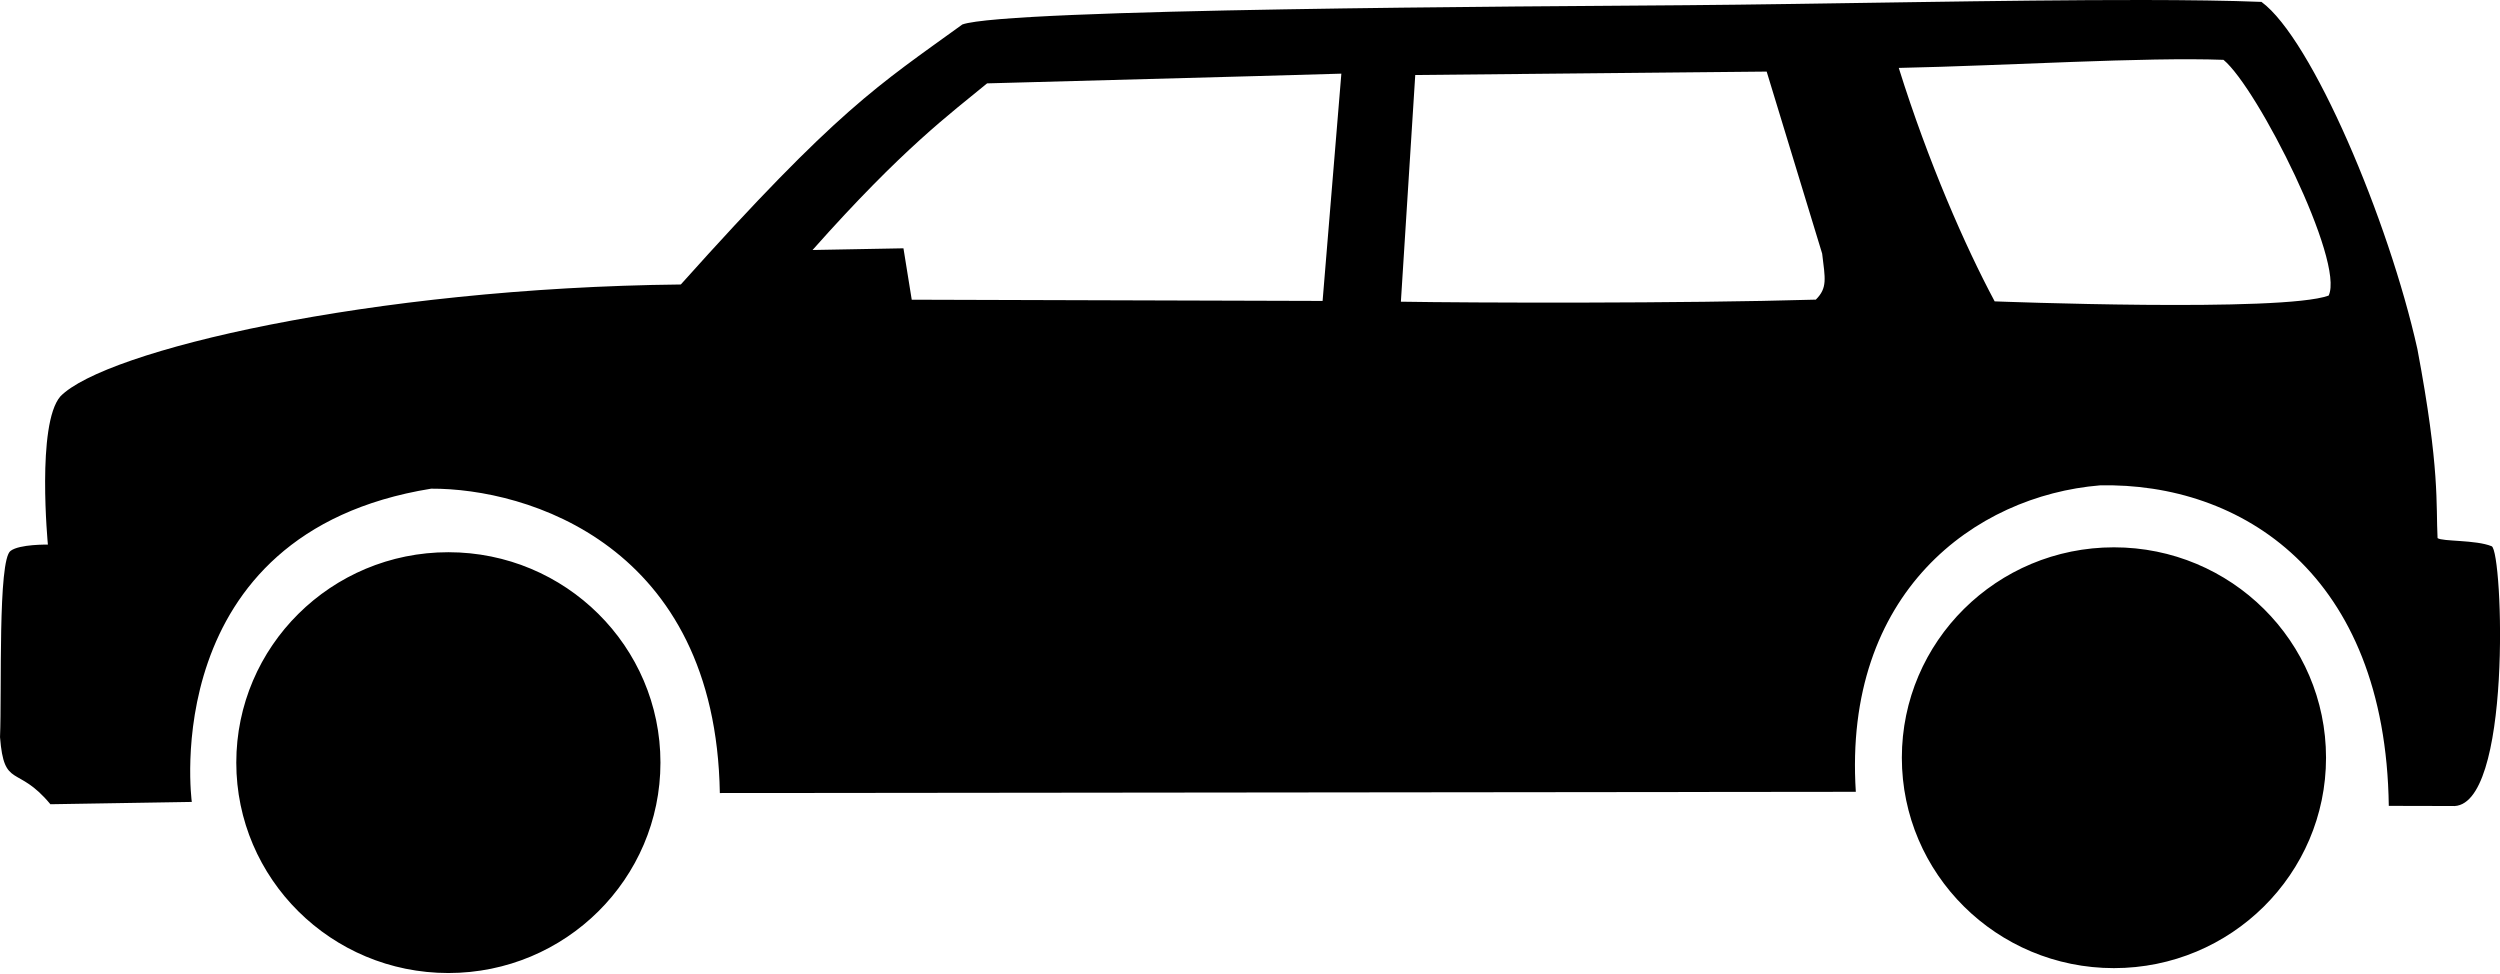
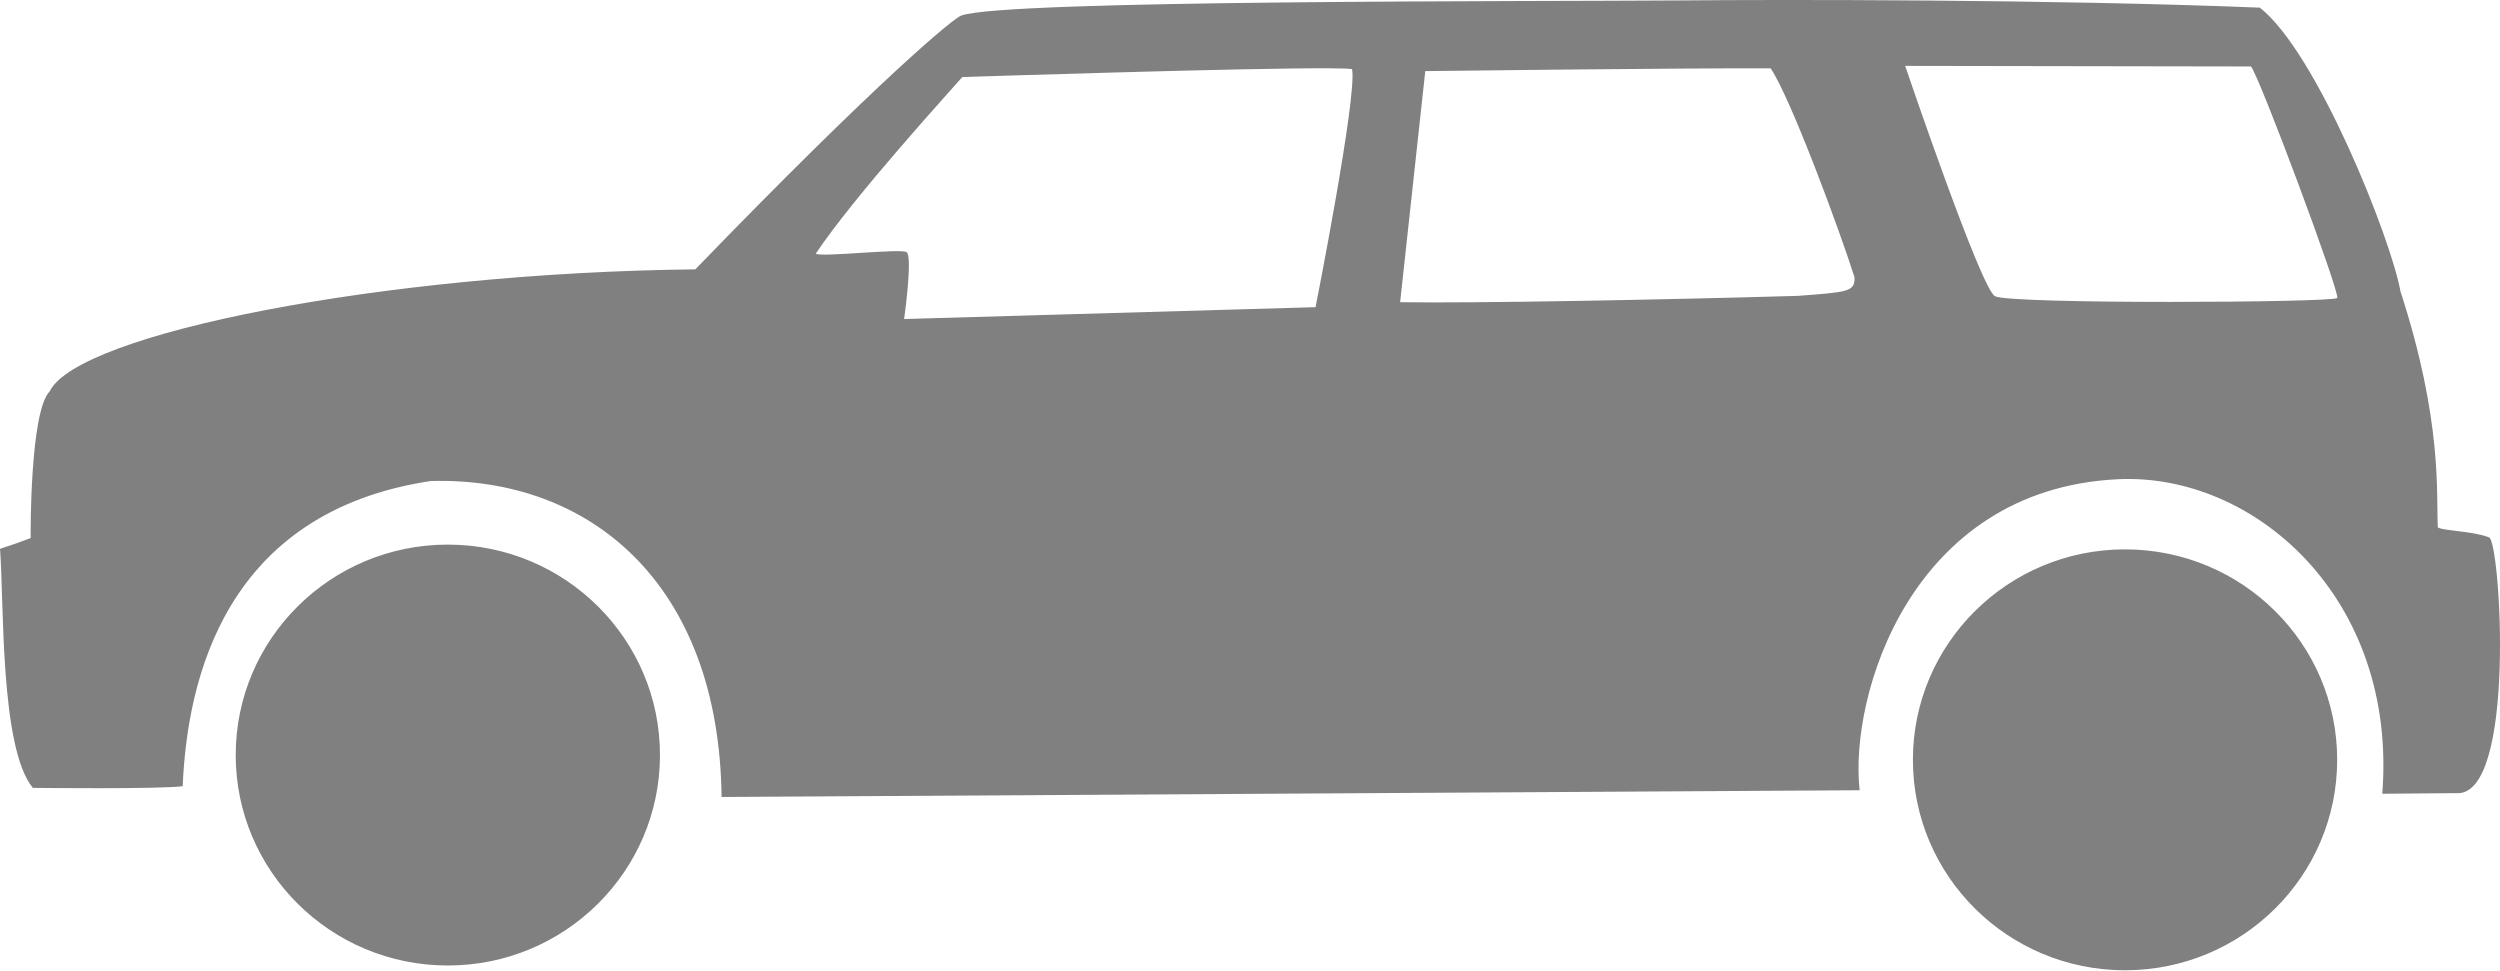
- <svg xmlns="http://www.w3.org/2000/svg" width="138.338mm" height="53.842mm" viewBox="0 0 138.338 53.842" version="1.1" id="svg1" xml:space="preserve">
+ <svg xmlns="http://www.w3.org/2000/svg" width="150mm" height="58.215mm" viewBox="0 0 150 58.215" version="1.1" id="svg1" xml:space="preserve">
  <defs id="defs1" />
-   <g id="layer1" transform="translate(-34.59892,-105.4047)">
-     <path id="path1" style="fill:#000000;stroke-width:0.272;image-rendering:auto" d="m 153.15,105.405 c -7.602,-0.008 -17.7,0.227 -25.349,0.289 v -5.2e-4 c -8.193,0.066 -37.509,0.189 -39.949,1.065 -4.687,3.393 -6.861,4.654 -15.58,14.388 -17.231,0.186 -31.892,3.673 -34.333,6.194 -1.329,1.536 -0.69,8.2 -0.69,8.2 0,0 -1.565,-0.03 -2.062,0.345 -0.715,0.484 -0.481,7.809 -0.587,10.308 0.226,2.893 0.959,1.501 2.788,3.714 l 7.824,-0.128 c 0,0 -2.021,-14.867 13.245,-17.334 5.295,-0.023 15.746,3.09 15.974,16.842 l 62.86,-0.068 c -0.707,-11.029 6.589,-16.382 13.508,-16.957 7.792,-0.167 15.811,4.865 15.984,17.735 l 3.491,0.008 c 3.359,0.263 2.827,-14.112 2.201,-14.375 -0.889,-0.362 -2.729,-0.252 -2.993,-0.45 -0.096,-1.84 0.144,-3.784 -1.117,-10.464 -1.588,-7.127 -5.833,-17.162 -8.627,-19.207 -1.796,-0.072 -4.052,-0.102 -6.586,-0.105 z m 4.486,3.31 c 1.893,1.566 6.721,11.165 5.819,13.046 -2.539,0.937 -18.481,0.32 -18.481,0.32 -1.637,-3.061 -3.676,-7.711 -5.307,-12.918 6.007,-0.127 13.626,-0.608 17.97,-0.447 z m -25.278,0.651 3.071,10.074 c 0.165,1.383 0.303,1.894 -0.351,2.545 -7.46,0.219 -19.075,0.18 -22.961,0.114 l 0.795,-12.544 z m -23.535,0.114 -1.038,12.577 -22.735,-0.068 -0.458,-2.844 -5.03,0.093 c 5.011,-5.645 7.634,-7.548 9.658,-9.22 13.319,-0.351 19.602,-0.538 19.602,-0.538 z m 42.751,26.211 c -6.481,0 -11.736,5.212 -11.736,11.642 0,6.43 5.254,11.643 11.736,11.643 6.481,-4e-5 11.736,-5.213 11.736,-11.643 -4e-5,-6.43 -5.254,-11.642 -11.736,-11.642 z m -92.164,0.271 c -6.482,-2.5e-4 -11.736,5.212 -11.736,11.642 4.7e-5,6.43 5.255,11.643 11.736,11.643 6.481,-4e-5 11.735,-5.213 11.735,-11.643 -4.2e-5,-6.43 -5.254,-11.642 -11.735,-11.642 z" />
+   <g id="layer1" transform="translate(-32.43368,-105.8469)">
+     <path id="path1" style="fill:#808080;stroke-width:0.296;image-rendering:auto" d="m 133.557,105.871 c -8.885,0.072 -40.781,-0.046 -43.427,0.904 -0.375,0.05 -5.085,3.972 -15.977,15.233 -18.688,0.202 -37.072,3.856 -38.738,7.323 -1.179,1.176 -1.151,8.553 -1.14,8.799 -0.958,0.361 -1.271,0.455 -1.84,0.646 0.245,3.138 -0.015,11.944 1.969,14.343 0,0 7.641,0.087 8.991,-0.101 0.273,-6.418 2.525,-16.44 14.874,-18.309 9.531,-0.278 17.312,6.136 17.459,18.957 l 68.283,-0.404 c -0.628,-5.65 3.043,-18.036 15.465,-18.66 8.204,-0.412 16.817,7.132 15.894,18.87 l 4.427,-0.036 c 3.643,0.286 2.666,-15.057 1.987,-15.342 -0.964,-0.393 -2.795,-0.392 -3.081,-0.606 -0.104,-1.995 0.303,-6.325 -2.241,-14.158 -0.563,-3.157 -5.019,-14.36 -8.441,-17.025 -12.476,-0.503 -28.964,-0.485 -34.464,-0.434 z m 33.935,3.964 c 0.518,0.614 5.334,13.542 5.179,13.893 -0.37,0.28 -19.615,0.379 -20.535,-0.107 -0.831,-0.378 -5.393,-13.821 -5.393,-13.821 m -34.542,0.144 c 0.723,0.004 1.204,0.02 1.357,0.051 0.317,1.612 -2.191,14.282 -2.191,14.282 l -24.686,0.711 c 0,0 0.531,-3.768 0.146,-4.013 -0.364,-0.231 -4.969,0.304 -5.454,0.101 2.323,-3.485 8.127,-9.829 8.799,-10.606 0,0 16.967,-0.554 22.03,-0.526 z m 26.473,0.004 c 1.197,1.77 4.146,9.732 5.033,12.545 0.018,0.857 -0.384,0.88 -3.394,1.105 -8.09,0.237 -19.657,0.452 -23.871,0.38 l 1.508,-13.865 c 0,0 15.277,-0.189 20.725,-0.166 z M 59.304,138.523 c -7.03,-2.6e-4 -12.728,5.653 -12.728,12.627 5e-5,6.974 5.699,12.627 12.728,12.627 7.029,-4e-5 12.728,-5.653 12.728,-12.627 -4.4e-5,-6.974 -5.698,-12.627 -12.728,-12.627 z m 100.632,0.286 c -7.029,0 -12.728,5.653 -12.728,12.627 0,6.974 5.698,12.627 12.728,12.627 7.029,-5e-5 12.728,-5.653 12.728,-12.627 -5e-5,-6.974 -5.698,-12.627 -12.728,-12.627 z" />
  </g>
</svg>
